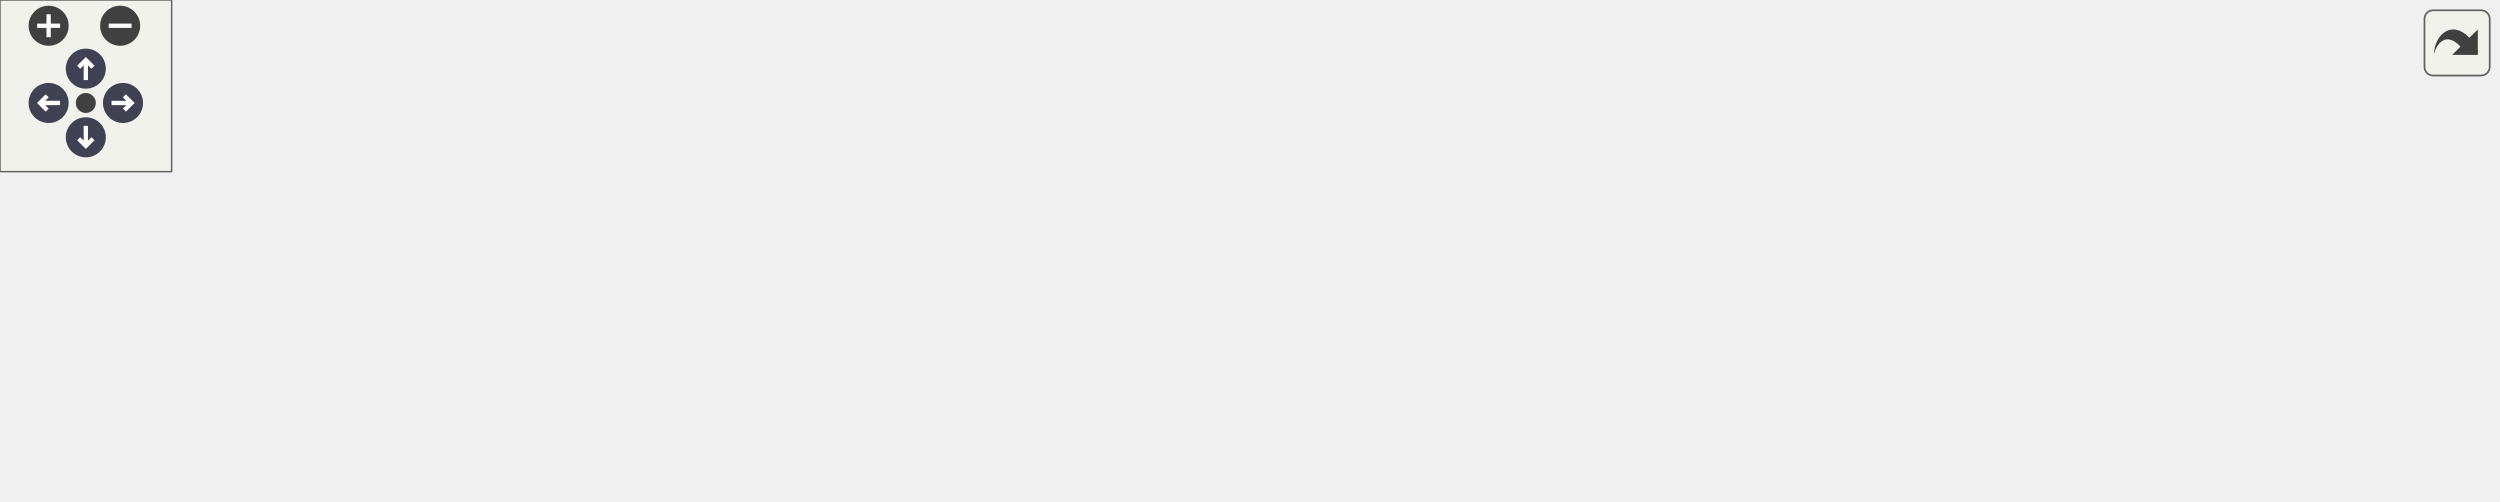
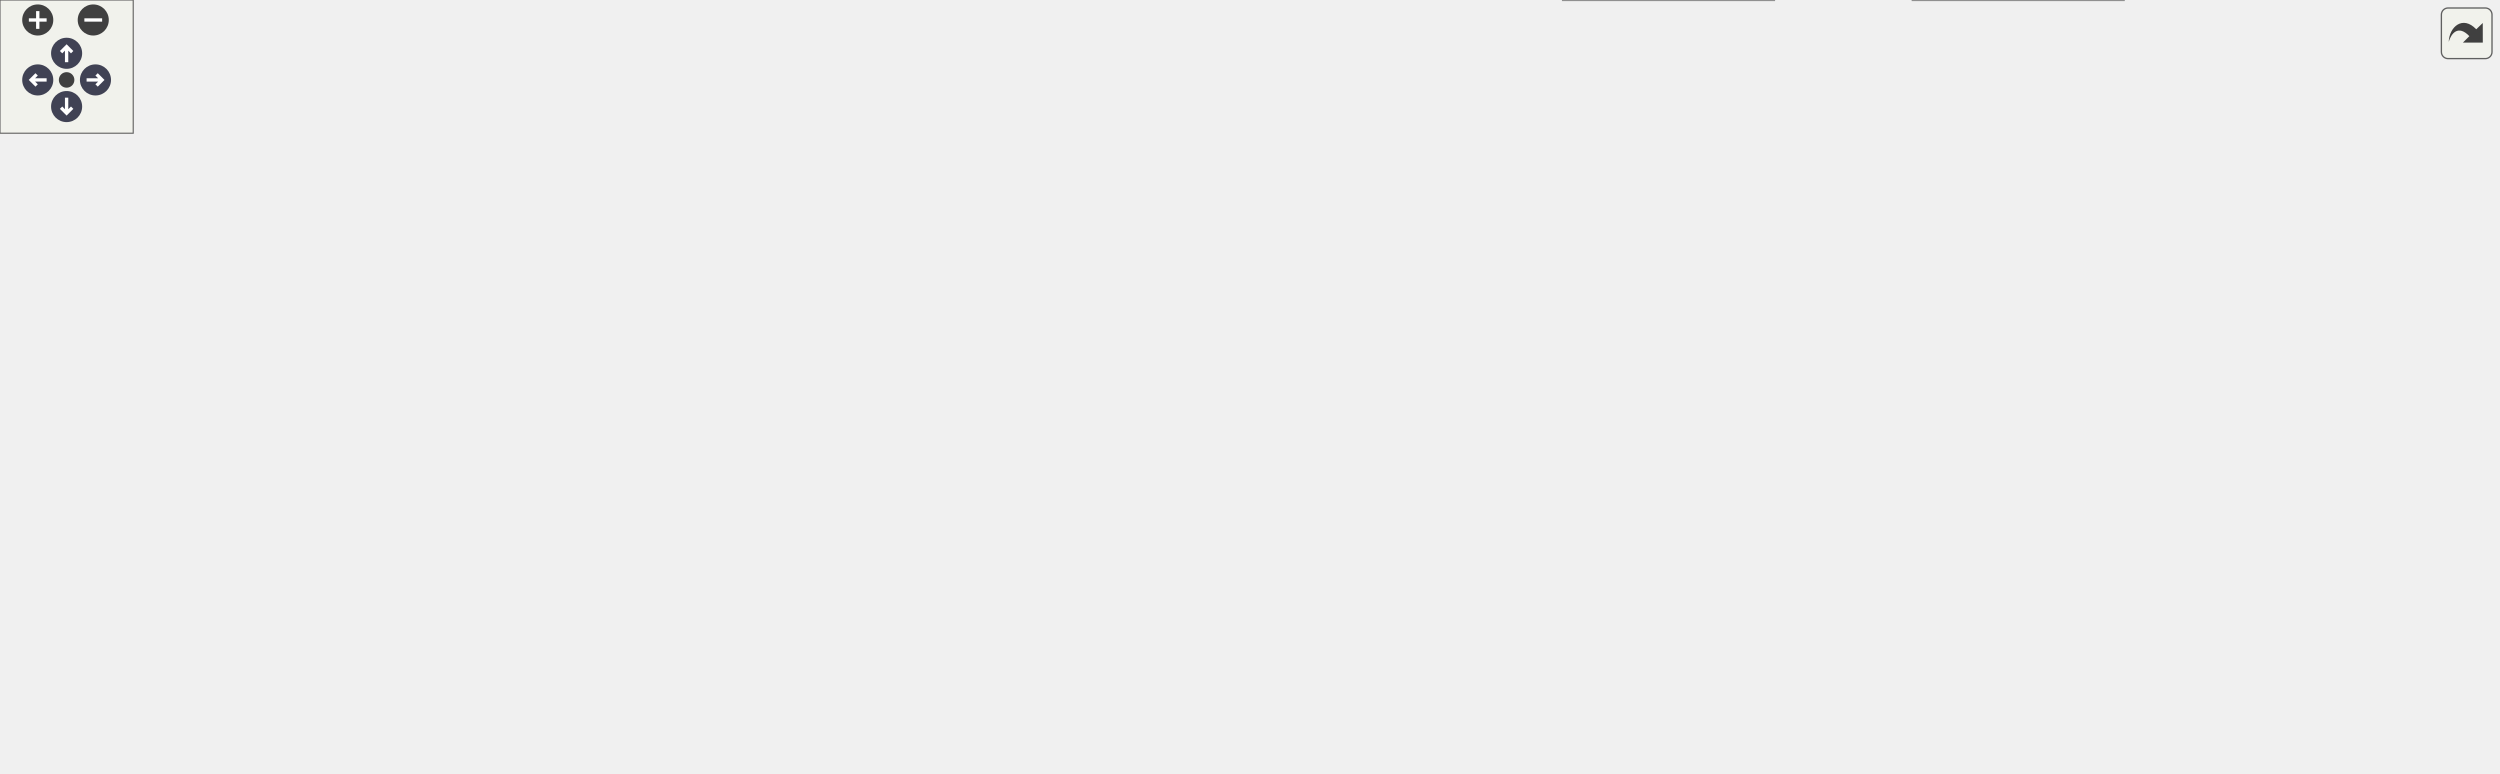
<svg xmlns="http://www.w3.org/2000/svg" xmlns:xlink="http://www.w3.org/1999/xlink" id="main" version="1.1" xml:space="preserve">
  <style type="text/css">
.node, .edge {opacity: 0.7;}
.node.selected, .edge.selected {opacity: 1;}
.edge:hover path { stroke: red; }
.edge:hover polygon { stroke: red; fill: red; }
</style>
  <defs>
    <circle id="rim" cx="0" cy="0" r="7" />
    <circle id="rim2" cx="0" cy="0" r="3.5" />
    <g id="zoomPlus">
      <use xlink:href="#rim" fill="#404040">
        <set attributeName="fill" to="#808080" begin="zoomplus.mouseover" end="zoomplus.mouseout" />
      </use>
      <path d="M-4,0h8M0,-4v8" fill="none" stroke="white" stroke-width="1.5" pointer-events="none" />
    </g>
    <g id="zoomMin">
      <use xlink:href="#rim" fill="#404040">
        <set attributeName="fill" to="#808080" begin="zoomminus.mouseover" end="zoomminus.mouseout" />
      </use>
      <path d="M-4,0h8" fill="none" stroke="white" stroke-width="1.5" pointer-events="none" />
    </g>
    <g id="arrowUp" transform="translate(30 24)">
      <use xlink:href="#rim" />
      <path pointer-events="none" fill="none" stroke="white" stroke-width="1.5" d="M0,-3.0v7 M-2.5,-0.5L0,-3.0L2.5,-0.5" />
    </g>
    <g id="arrowRight" transform="rotate(90) translate(36 -43)">
      <use xlink:href="#rim" />
      <path pointer-events="none" fill="none" stroke="white" stroke-width="1.5" d="M0,-3.0v7 M-2.5,-0.5L0,-3.0L2.5,-0.5" />
    </g>
    <g id="arrowDown" transform="rotate(180) translate(-30 -48)">
      <use xlink:href="#rim" />
      <path pointer-events="none" fill="none" stroke="white" stroke-width="1.5" d="M0,-3.0v7 M-2.5,-0.5L0,-3.0L2.5,-0.5" />
    </g>
    <g id="arrowLeft" transform="rotate(270) translate(-36 17)">
      <use xlink:href="#rim" />
      <path pointer-events="none" fill="none" stroke="white" stroke-width="1.5" d="M0,-3.0v7 M-2.5,-0.5L0,-3.0L2.5,-0.5" />
    </g>
    <g id="resetDef">
      <use xlink:href="#rim2" fill="#404040">
        <set attributeName="fill" to="#808080" begin="reset.mouseover" end="reset.mouseout" />
      </use>
    </g>
  </defs>
  <svg id="graph" class="graph">
    <g id="viewport">
      <g id="Node000001" class="node">
        <g id="a_Node000001">
          <a xlink:title=" ">
-             <polygon fill="#999999" stroke="#666666" points="101,-76.7 0,-76.7 0,-57.7 101,-57.7 101,-76.7" />
-             <text text-anchor="middle" x="50.5" y="-64.7" font-family="Mononoki" font-size="10.00">dynarr_pop_front</text>
+             <polygon fill="#999999" stroke="#666666" points="101,-131 0,-131 0,-112 101,-112 101,-131" />
+             <text text-anchor="middle" x="50.5" y="-119" font-family="Mononoki" font-size="10.00">dynarr_pop_front</text>
          </a>
        </g>
      </g>
      <g id="Node000002" class="node">
        <g id="a_Node000002">
          <a xlink:href="group__Dynarr__API.html#gae2e52e602d3867ce3e5fee688ea20263" target="_top" xlink:title=" ">
-             <polygon fill="white" stroke="#666666" points="222,-76.7 137,-76.7 137,-57.7 222,-57.7 222,-76.7" />
-             <text text-anchor="middle" x="179.5" y="-64.7" font-family="Mononoki" font-size="10.00">dynarr_remove</text>
+             <polygon fill="white" stroke="#666666" points="222,-131 137,-131 137,-112 222,-112 222,-131" />
+             <text text-anchor="middle" x="179.5" y="-119" font-family="Mononoki" font-size="10.00">dynarr_remove</text>
          </a>
        </g>
      </g>
      <g id="edge1_Node000001_Node000002" class="edge">
        <g id="a_edge1_Node000001_Node000002">
          <a xlink:title=" ">
-             <path fill="none" stroke="#63b8ff" d="M101.33,-67.2C109.63,-67.2 118.26,-67.2 126.61,-67.2" />
-             <polygon fill="#63b8ff" stroke="#63b8ff" points="126.61,-70.7 136.61,-67.2 126.61,-63.7 126.61,-70.7" />
+             <path fill="none" stroke="#63b8ff" d="M101.33,-121.5C109.63,-121.5 118.26,-121.5 126.61,-121.5" />
+             <polygon fill="#63b8ff" stroke="#63b8ff" points="126.61,-125 136.61,-121.5 126.61,-118 126.61,-125" />
          </a>
        </g>
      </g>
      <g id="Node000003" class="node">
        <g id="a_Node000003">
          <a xlink:href="group__Dynarr__API.html#ga1187f49d8bde19551b2c95ad430e596c" target="_top" xlink:title=" ">
-             <polygon fill="white" stroke="#666666" points="374,-76.7 258,-76.7 258,-57.7 374,-57.7 374,-76.7" />
-             <text text-anchor="middle" x="316" y="-64.7" font-family="Mononoki" font-size="10.00">dynarr_remove_range</text>
+             <polygon fill="white" stroke="#666666" points="374,-131 258,-131 258,-112 374,-112 374,-131" />
+             <text text-anchor="middle" x="316" y="-119" font-family="Mononoki" font-size="10.00">dynarr_remove_range</text>
          </a>
        </g>
      </g>
      <g id="edge2_Node000002_Node000003" class="edge">
        <g id="a_edge2_Node000002_Node000003">
          <a xlink:title=" ">
-             <path fill="none" stroke="#63b8ff" d="M222.32,-67.2C230.41,-67.2 239.08,-67.2 247.75,-67.2" />
-             <polygon fill="#63b8ff" stroke="#63b8ff" points="247.89,-70.7 257.89,-67.2 247.89,-63.7 247.89,-70.7" />
+             <path fill="none" stroke="#63b8ff" d="M222.32,-121.5C230.41,-121.5 239.08,-121.5 247.75,-121.5" />
+             <polygon fill="#63b8ff" stroke="#63b8ff" points="247.89,-125 257.89,-121.5 247.89,-118 247.89,-125" />
          </a>
        </g>
      </g>
      <g id="Node000004" class="node">
        <g id="a_Node000004">
          <a xlink:href="group__Dynarr__API.html#gaf5c43e2644d185b9b01065af34ed6e29" target="_top" xlink:title=" ">
-             <polygon fill="white" stroke="#666666" points="720.5,-38.7 646.5,-38.7 646.5,-19.7 720.5,-19.7 720.5,-38.7" />
-             <text text-anchor="middle" x="683.5" y="-26.7" font-family="Mononoki" font-size="10.00">dynarr_size</text>
+             <polygon fill="white" stroke="#666666" points="788.5,-169 714.5,-169 714.5,-150 788.5,-150 788.5,-169" />
+             <text text-anchor="middle" x="751.5" y="-157" font-family="Mononoki" font-size="10.00">dynarr_size</text>
          </a>
        </g>
      </g>
      <g id="edge3_Node000003_Node000004" class="edge">
        <g id="a_edge3_Node000003_Node000004">
          <a xlink:title=" ">
-             <path fill="none" stroke="#63b8ff" d="M374.17,-65.58C431.52,-63.39 522.24,-58.37 600,-47.2 611.78,-45.51 624.39,-43.08 636.12,-40.55" />
-             <polygon fill="#63b8ff" stroke="#63b8ff" points="637.15,-43.9 646.15,-38.32 635.63,-37.07 637.15,-43.9" />
-           </a>
-         </g>
-       </g>
-       <g id="Node000006" class="node">
-         <g id="a_Node000006">
+             <path fill="none" stroke="#63b8ff" d="M374.12,-126.51C460.92,-134.12 624.37,-148.44 704.22,-155.44" />
+             <polygon fill="#63b8ff" stroke="#63b8ff" points="704.19,-158.95 714.46,-156.34 704.8,-151.98 704.19,-158.95" />
+           </a>
+         </g>
+       </g>
+       <g id="Node000007" class="node">
+         <g id="a_Node000007">
          <a xlink:href="group__Auto-resize.html#ga9ff20c2ac9693f6d8f0ea97f9b46539c" target="_top" xlink:title=" ">
-             <polygon fill="white" stroke="#666666" points="495,-19.7 410,-19.7 410,-0.7 495,-0.7 495,-19.7" />
-             <text text-anchor="middle" x="452.5" y="-7.7" font-family="Mononoki" font-size="10.00">free_space_at</text>
-           </a>
-         </g>
-       </g>
-       <g id="edge5_Node000003_Node000006" class="edge">
-         <g id="a_edge5_Node000003_Node000006">
-           <a xlink:title=" ">
-             <path fill="none" stroke="#63b8ff" d="M339.51,-57.66C361.43,-48.37 394.95,-34.17 419.61,-23.72" />
-             <polygon fill="#63b8ff" stroke="#63b8ff" points="421.07,-26.9 428.91,-19.77 418.34,-20.45 421.07,-26.9" />
-           </a>
-         </g>
-       </g>
-       <g id="Node000008" class="node">
-         <g id="a_Node000008">
+             <polygon fill="white" stroke="#666666" points="495,-207 410,-207 410,-188 495,-188 495,-207" />
+             <text text-anchor="middle" x="452.5" y="-195" font-family="Mononoki" font-size="10.00">free_space_at</text>
+           </a>
+         </g>
+       </g>
+       <g id="edge6_Node000003_Node000007" class="edge">
+         <g id="a_edge6_Node000003_Node000007">
+           <a xlink:title=" ">
+             <path fill="none" stroke="#63b8ff" d="M334.03,-131.13C357.18,-144.2 398.75,-167.7 425.73,-182.94" />
+             <polygon fill="#63b8ff" stroke="#63b8ff" points="424.18,-186.08 434.6,-187.95 427.62,-179.99 424.18,-186.08" />
+           </a>
+         </g>
+       </g>
+       <g id="Node000011" class="node">
+         <g id="a_Node000011">
          <a xlink:href="group__Auto-resize.html#ga8eb6c0a577084ccd7a64bec67b8bdbbe" target="_top" xlink:title=" ">
-             <polygon fill="white" stroke="#666666" points="589.5,-114.7 541.5,-114.7 541.5,-95.7 589.5,-95.7 589.5,-114.7" />
-             <text text-anchor="middle" x="565.5" y="-102.7" font-family="Mononoki" font-size="10.00">shrink</text>
-           </a>
-         </g>
-       </g>
-       <g id="edge10_Node000003_Node000008" class="edge">
-         <g id="a_edge10_Node000003_Node000008">
-           <a xlink:title=" ">
-             <path fill="none" stroke="#63b8ff" d="M374.09,-75.97C422.84,-83.45 491.26,-93.96 531.43,-100.12" />
-             <polygon fill="#63b8ff" stroke="#63b8ff" points="531.07,-103.61 541.49,-101.67 532.14,-96.69 531.07,-103.61" />
+             <polygon fill="white" stroke="#666666" points="613,-93 565,-93 565,-74 613,-74 613,-93" />
+             <text text-anchor="middle" x="589" y="-81" font-family="Mononoki" font-size="10.00">shrink</text>
+           </a>
+         </g>
+       </g>
+       <g id="edge13_Node000003_Node000011" class="edge">
+         <g id="a_edge13_Node000003_Node000011">
+           <a xlink:title=" ">
+             <path fill="none" stroke="#63b8ff" d="M374.03,-112.77C385.91,-110.99 398.36,-109.16 410,-107.5 460.36,-100.32 518.81,-92.54 554.6,-87.85" />
+             <polygon fill="#63b8ff" stroke="#63b8ff" points="555.48,-91.26 564.94,-86.49 554.57,-84.32 555.48,-91.26" />
          </a>
        </g>
      </g>
      <g id="Node000005" class="node">
        <g id="a_Node000005">
          <a xlink:href="dynarr_8c.html#a73f42f3f25cd0920d8039d63ea31be07" target="_top" xlink:title=" ">
-             <polygon fill="white" stroke="#666666" points="873,-38.7 767,-38.7 767,-19.7 873,-19.7 873,-38.7" />
-             <text text-anchor="middle" x="820" y="-26.7" font-family="Mononoki" font-size="10.00">get_dynarr_header</text>
+             <polygon fill="white" stroke="#666666" points="962,-169 856,-169 856,-150 962,-150 962,-169" />
+             <text text-anchor="middle" x="909" y="-157" font-family="Mononoki" font-size="10.00">get_dynarr_header</text>
          </a>
        </g>
      </g>
      <g id="edge4_Node000004_Node000005" class="edge">
        <g id="a_edge4_Node000004_Node000005">
          <a xlink:title=" ">
-             <path fill="none" stroke="#63b8ff" d="M720.54,-29.2C731.67,-29.2 744.26,-29.2 756.63,-29.2" />
-             <polygon fill="#63b8ff" stroke="#63b8ff" points="756.93,-32.7 766.93,-29.2 756.93,-25.7 756.93,-32.7" />
-           </a>
-         </g>
-       </g>
-       <g id="edge8_Node000006_Node000004" class="edge">
-         <g id="a_edge8_Node000006_Node000004">
-           <a xlink:title=" ">
-             <path fill="none" stroke="#63b8ff" d="M495,-7.71C524.41,-6.55 564.75,-6.19 600,-10.2 612.91,-11.67 626.73,-14.39 639.31,-17.32" />
-             <polygon fill="#63b8ff" stroke="#63b8ff" points="638.54,-20.73 649.08,-19.69 640.19,-13.93 638.54,-20.73" />
-           </a>
-         </g>
-       </g>
-       <g id="edge9_Node000006_Node000005" class="edge">
-         <g id="a_edge9_Node000006_Node000005">
-           <a xlink:title=" ">
-             <path fill="none" stroke="#63b8ff" d="M495.28,-5.73C506.84,-4.69 519.39,-3.72 531,-3.2 619.85,0.8 642.84,1.59 731,-10.2 744.08,-11.95 758.1,-14.61 771.03,-17.4" />
-             <polygon fill="#63b8ff" stroke="#63b8ff" points="770.59,-20.89 781.12,-19.64 772.11,-14.05 770.59,-20.89" />
-           </a>
-         </g>
-       </g>
-       <g id="Node000007" class="node">
-         <g id="a_Node000007">
+             <path fill="none" stroke="#63b8ff" d="M788.57,-159.5C805.6,-159.5 826.43,-159.5 845.9,-159.5" />
+             <polygon fill="#63b8ff" stroke="#63b8ff" points="845.92,-163 855.92,-159.5 845.92,-156 845.92,-163" />
+           </a>
+         </g>
+       </g>
+       <g id="Node000006" class="node">
+         <g id="a_Node000006">
+           <a target="_parent" xlink:href="https://evjeesm.github.io/vector/group__Vector__API.html#gafc2e34dbacffe6480af8681fbf46e808" xlink:title=" ">
+             <polygon fill="white" stroke="#666666" points="1125,-169 998,-169 998,-150 1125,-150 1125,-169" />
+             <text text-anchor="middle" x="1061.5" y="-157" font-family="Mononoki" font-size="10.00">vector_get_ext_header</text>
+           </a>
+         </g>
+       </g>
+       <g id="edge5_Node000005_Node000006" class="edge">
+         <g id="a_edge5_Node000005_Node000006">
+           <a xlink:title=" ">
+             <path fill="none" stroke="#63b8ff" d="M962.22,-159.5C970.45,-159.5 979.1,-159.5 987.7,-159.5" />
+             <polygon fill="#63b8ff" stroke="#63b8ff" points="987.75,-163 997.75,-159.5 987.75,-156 987.75,-163" />
+           </a>
+         </g>
+       </g>
+       <g id="edge10_Node000007_Node000004" class="edge">
+         <g id="a_edge10_Node000007_Node000004">
+           <a xlink:title=" ">
+             <path fill="none" stroke="#63b8ff" d="M489.96,-187.94C502.85,-184.86 517.5,-181.67 531,-179.5 590.28,-169.96 659.36,-164.6 703.95,-161.88" />
+             <polygon fill="#63b8ff" stroke="#63b8ff" points="704.41,-165.36 714.19,-161.28 704,-158.37 704.41,-165.36" />
+           </a>
+         </g>
+       </g>
+       <g id="edge11_Node000007_Node000005" class="edge">
+         <g id="a_edge11_Node000007_Node000005">
+           <a xlink:title=" ">
+             <path fill="none" stroke="#63b8ff" d="M462.87,-207.4C476.4,-220.88 502.89,-244.41 531,-253.5 653.21,-293.03 702.16,-304.6 820,-253.5 855.53,-238.09 883.28,-200.49 897.5,-177.79" />
+             <polygon fill="#63b8ff" stroke="#63b8ff" points="900.58,-179.45 902.75,-169.08 894.59,-175.83 900.58,-179.45" />
+           </a>
+         </g>
+       </g>
+       <g id="Node000008" class="node">
+         <g id="a_Node000008">
          <a xlink:href="group__Dynarr__API.html#ga93c32dd116523090126d427cce08e114" target="_top" xlink:title=" ">
-             <polygon fill="white" stroke="#666666" points="600,-38.7 531,-38.7 531,-19.7 600,-19.7 600,-38.7" />
-             <text text-anchor="middle" x="565.5" y="-26.7" font-family="Mononoki" font-size="10.00">dynarr_get</text>
-           </a>
-         </g>
-       </g>
-       <g id="edge6_Node000006_Node000007" class="edge">
-         <g id="a_edge6_Node000006_Node000007">
-           <a xlink:title=" ">
-             <path fill="none" stroke="#63b8ff" d="M495.15,-17.33C503.55,-18.77 512.39,-20.28 520.86,-21.73" />
-             <polygon fill="#63b8ff" stroke="#63b8ff" points="520.49,-25.22 530.93,-23.46 521.67,-18.32 520.49,-25.22" />
-           </a>
-         </g>
-       </g>
-       <g id="edge7_Node000007_Node000004" class="edge">
-         <g id="a_edge7_Node000007_Node000004">
-           <a xlink:title=" ">
-             <path fill="none" stroke="#63b8ff" d="M600.05,-29.2C611.23,-29.2 623.89,-29.2 635.88,-29.2" />
-             <polygon fill="#63b8ff" stroke="#63b8ff" points="636.18,-32.7 646.18,-29.2 636.18,-25.7 636.18,-32.7" />
-           </a>
-         </g>
-       </g>
-       <g id="edge12_Node000008_Node000004" class="edge">
-         <g id="a_edge12_Node000008_Node000004">
-           <a xlink:title=" ">
-             <path fill="none" stroke="#63b8ff" d="M580.8,-95.53C586.85,-91.29 593.89,-86.16 600,-81.2 616.85,-67.52 617.67,-59.82 636,-48.2 638.96,-46.32 642.14,-44.57 645.4,-42.94" />
-             <polygon fill="#63b8ff" stroke="#63b8ff" points="647.02,-46.05 654.65,-38.7 644.1,-39.68 647.02,-46.05" />
-           </a>
-         </g>
-       </g>
-       <g id="edge13_Node000008_Node000005" class="edge">
-         <g id="a_edge13_Node000008_Node000005">
-           <a xlink:title=" ">
-             <path fill="none" stroke="#63b8ff" d="M589.58,-105.57C622.09,-105.39 682.79,-102.47 731,-85.2 756.7,-76 782.64,-58.22 799.63,-45.15" />
-             <polygon fill="#63b8ff" stroke="#63b8ff" points="801.97,-47.77 807.65,-38.82 797.64,-42.27 801.97,-47.77" />
+             <polygon fill="white" stroke="#666666" points="623.5,-244 554.5,-244 554.5,-225 623.5,-225 623.5,-244" />
+             <text text-anchor="middle" x="589" y="-232" font-family="Mononoki" font-size="10.00">dynarr_get</text>
+           </a>
+         </g>
+       </g>
+       <g id="edge7_Node000007_Node000008" class="edge">
+         <g id="a_edge7_Node000007_Node000008">
+           <a xlink:title=" ">
+             <path fill="none" stroke="#63b8ff" d="M488.14,-207.03C505.34,-211.76 526.31,-217.53 544.58,-222.55" />
+             <polygon fill="#63b8ff" stroke="#63b8ff" points="543.84,-225.98 554.41,-225.26 545.7,-219.23 543.84,-225.98" />
+           </a>
+         </g>
+       </g>
+       <g id="Node000010" class="node">
+         <g id="a_Node000010">
+           <a target="_parent" xlink:href="https://evjeesm.github.io/vector/group__Vector__API.html#gaae93d7f0c056c1d11d3232a7a7aa5e09" xlink:title=" ">
+             <polygon fill="white" stroke="#666666" points="647,-207 531,-207 531,-188 647,-188 647,-207" />
+             <text text-anchor="middle" x="589" y="-195" font-family="Mononoki" font-size="10.00">vector_element_size</text>
+           </a>
+         </g>
+       </g>
+       <g id="edge12_Node000007_Node000010" class="edge">
+         <g id="a_edge12_Node000007_Node000010">
+           <a xlink:title=" ">
+             <path fill="none" stroke="#63b8ff" d="M495.32,-197.5C503.41,-197.5 512.08,-197.5 520.75,-197.5" />
+             <polygon fill="#63b8ff" stroke="#63b8ff" points="520.89,-201 530.89,-197.5 520.89,-194 520.89,-201" />
+           </a>
+         </g>
+       </g>
+       <g id="edge8_Node000008_Node000004" class="edge">
+         <g id="a_edge8_Node000008_Node000004">
+           <a xlink:title=" ">
+             <path fill="none" stroke="#63b8ff" d="M623.56,-225.12C631.36,-222.6 639.56,-219.69 647,-216.5 675.29,-204.38 705.97,-186.89 726.52,-174.49" />
+             <polygon fill="#63b8ff" stroke="#63b8ff" points="728.49,-177.38 735.2,-169.18 724.84,-171.41 728.49,-177.38" />
          </a>
        </g>
      </g>
      <g id="Node000009" class="node">
        <g id="a_Node000009">
+           <a target="_parent" xlink:href="https://evjeesm.github.io/vector/group__Vector__API.html#ga9437d9506a3b2799f595c88b82f160b3" xlink:title=" ">
+             <polygon fill="white" stroke="#666666" points="786,-244 717,-244 717,-225 786,-225 786,-244" />
+             <text text-anchor="middle" x="751.5" y="-232" font-family="Mononoki" font-size="10.00">vector_get</text>
+           </a>
+         </g>
+       </g>
+       <g id="edge9_Node000008_Node000009" class="edge">
+         <g id="a_edge9_Node000008_Node000009">
+           <a xlink:title=" ">
+             <path fill="none" stroke="#63b8ff" d="M623.65,-234.5C647.83,-234.5 680.65,-234.5 706.85,-234.5" />
+             <polygon fill="#63b8ff" stroke="#63b8ff" points="706.9,-238 716.9,-234.5 706.9,-231 706.9,-238" />
+           </a>
+         </g>
+       </g>
+       <g id="edge16_Node000011_Node000004" class="edge">
+         <g id="a_edge16_Node000011_Node000004">
+           <a xlink:title=" ">
+             <path fill="none" stroke="#63b8ff" d="M613.13,-91.64C623.76,-95.78 636.34,-101.26 647,-107.5 664.49,-117.74 665.22,-125.76 683,-135.5 690.6,-139.67 699.07,-143.34 707.37,-146.49" />
+             <polygon fill="#63b8ff" stroke="#63b8ff" points="706.38,-149.85 716.97,-149.94 708.74,-143.26 706.38,-149.85" />
+           </a>
+         </g>
+       </g>
+       <g id="edge17_Node000011_Node000005" class="edge">
+         <g id="a_edge17_Node000011_Node000005">
+           <a xlink:title=" ">
+             <path fill="none" stroke="#63b8ff" d="M613.13,-89.03C664.35,-101.27 788.33,-130.9 858.12,-147.58" />
+             <polygon fill="#63b8ff" stroke="#63b8ff" points="857.47,-151.02 868.01,-149.94 859.1,-144.21 857.47,-151.02" />
+           </a>
+         </g>
+       </g>
+       <g id="Node000012" class="node">
+         <g id="a_Node000012">
          <a xlink:href="group__Dynarr__API.html#ga3ff11107726213a640d814b63cb123b2" target="_top" xlink:title=" ">
-             <polygon fill="white" stroke="#666666" points="731,-76.7 636,-76.7 636,-57.7 731,-57.7 731,-76.7" />
-             <text text-anchor="middle" x="683.5" y="-64.7" font-family="Mononoki" font-size="10.00">dynarr_capacity</text>
-           </a>
-         </g>
-       </g>
-       <g id="edge11_Node000008_Node000009" class="edge">
-         <g id="a_edge11_Node000008_Node000009">
-           <a xlink:title=" ">
-             <path fill="none" stroke="#63b8ff" d="M589.7,-97.6C605.09,-92.56 625.68,-85.81 643.56,-79.96" />
-             <polygon fill="#63b8ff" stroke="#63b8ff" points="644.74,-83.25 653.16,-76.81 642.56,-76.6 644.74,-83.25" />
+             <polygon fill="white" stroke="#666666" points="799,-19 704,-19 704,0 799,0 799,-19" />
+             <text text-anchor="middle" x="751.5" y="-7" font-family="Mononoki" font-size="10.00">dynarr_capacity</text>
+           </a>
+         </g>
+       </g>
+       <g id="edge14_Node000011_Node000012" class="edge">
+         <g id="a_edge14_Node000011_Node000012">
+           <a xlink:title=" ">
+             <path fill="none" stroke="#63b8ff" d="M603.22,-73.89C620.7,-61.58 652.81,-40.31 683,-27.5 687.69,-25.51 692.67,-23.68 697.7,-22.03" />
+             <polygon fill="#63b8ff" stroke="#63b8ff" points="698.87,-25.33 707.4,-19.05 696.81,-18.64 698.87,-25.33" />
+           </a>
+         </g>
+       </g>
+       <g id="Node000014" class="node">
+         <g id="a_Node000014">
+           <a target="_parent" xlink:href="https://evjeesm.github.io/vector/group__Vector__API.html#ga8920a1d7d9d5db65a90e0e27b112ed2e" xlink:title=" ">
+             <polygon fill="white" stroke="#666666" points="820,-93 683,-93 683,-74 820,-74 820,-93" />
+             <text text-anchor="middle" x="751.5" y="-81" font-family="Mononoki" font-size="10.00">vector_initial_capacity</text>
+           </a>
+         </g>
+       </g>
+       <g id="edge18_Node000011_Node000014" class="edge">
+         <g id="a_edge18_Node000011_Node000014">
+           <a xlink:title=" ">
+             <path fill="none" stroke="#63b8ff" d="M613.34,-83.5C629.1,-83.5 650.9,-83.5 672.48,-83.5" />
+             <polygon fill="#63b8ff" stroke="#63b8ff" points="672.69,-87 682.69,-83.5 672.69,-80 672.69,-87" />
+           </a>
+         </g>
+       </g>
+       <g id="Node000015" class="node">
+         <g id="a_Node000015">
+           <a target="_parent" xlink:href="https://evjeesm.github.io/vector/group__Vector__API.html#ga6e5077303af4dfe720af5a0608553922" xlink:title=" ">
+             <polygon fill="white" stroke="#666666" points="794,-56 709,-56 709,-37 794,-37 794,-56" />
+             <text text-anchor="middle" x="751.5" y="-44" font-family="Mononoki" font-size="10.00">vector_resize</text>
+           </a>
+         </g>
+       </g>
+       <g id="edge19_Node000011_Node000015" class="edge">
+         <g id="a_edge19_Node000011_Node000015">
+           <a xlink:title=" ">
+             <path fill="none" stroke="#63b8ff" d="M613.34,-78.12C635.74,-72.96 670.32,-64.98 699.16,-58.34" />
+             <polygon fill="#63b8ff" stroke="#63b8ff" points="700.13,-61.7 709.09,-56.05 698.56,-54.88 700.13,-61.7" />
+           </a>
+         </g>
+       </g>
+       <g id="Node000013" class="node">
+         <g id="a_Node000013">
+           <a target="_parent" xlink:href="https://evjeesm.github.io/vector/group__Vector__API.html#gab24bd801f91d4ae1ac79b54430b0409f" xlink:title=" ">
+             <polygon fill="white" stroke="#666666" points="956.5,-19 861.5,-19 861.5,0 956.5,0 956.5,-19" />
+             <text text-anchor="middle" x="909" y="-7" font-family="Mononoki" font-size="10.00">vector_capacity</text>
+           </a>
+         </g>
+       </g>
+       <g id="edge15_Node000012_Node000013" class="edge">
+         <g id="a_edge15_Node000012_Node000013">
+           <a xlink:title=" ">
+             <path fill="none" stroke="#63b8ff" d="M799.16,-9.5C815.45,-9.5 833.93,-9.5 850.98,-9.5" />
+             <polygon fill="#63b8ff" stroke="#63b8ff" points="851.38,-13 861.38,-9.5 851.38,-6 851.38,-13" />
          </a>
        </g>
      </g>
    </g>
  </svg>
  <g id="navigator" transform="translate(0 0)" fill="#404254">
    <rect fill="#f2f5e9" fill-opacity="0.5" stroke="#606060" stroke-width=".5" x="0" y="0" width="60" height="60" />
    <use id="zoomplus" xlink:href="#zoomPlus" x="17" y="9" />
    <use id="zoomminus" xlink:href="#zoomMin" x="42" y="9" />
    <use id="reset" xlink:href="#resetDef" x="30" y="36" />
    <use id="arrowup" xlink:href="#arrowUp" x="0" y="0" />
    <use id="arrowright" xlink:href="#arrowRight" x="0" y="0" />
    <use id="arrowdown" xlink:href="#arrowDown" x="0" y="0" />
    <use id="arrowleft" xlink:href="#arrowLeft" x="0" y="0" />
  </g>
  <svg viewBox="0 0 15 15" width="100%" height="30px" preserveAspectRatio="xMaxYMin meet">
    <g id="arrow_out" transform="scale(0.3 0.3)">
      <a xlink:href="group__Dynarr__API_ga4ba384c69893f0961f0e71d6cd6be8fe_cgraph_org.svg" target="_base">
        <rect id="button" ry="5" rx="5" y="6" x="6" height="38" width="38" fill="#f2f5e9" fill-opacity="0.5" stroke="#606060" stroke-width="1.0" />
        <path id="arrow" d="M 11.5,31.437 C 11.94,20.098 22.043,11.323 32.159,21.979 L 37.069,17.246 C 37.069,17.246 37.088,32 37.088,32 L 22.16,31.978 C 22.16,31.978 26.998,27.14 26.998,27.14 C 18.529,18.264 13.292,25.23 11.5,31.437 z" style="fill:#404040;" />
      </a>
    </g>
  </svg>
  <style type="text/css">

[data-mouse-over-selected='false'] { opacity: 0.7; }
[data-mouse-over-selected='true']  { opacity: 1.0; }

</style>
</svg>
